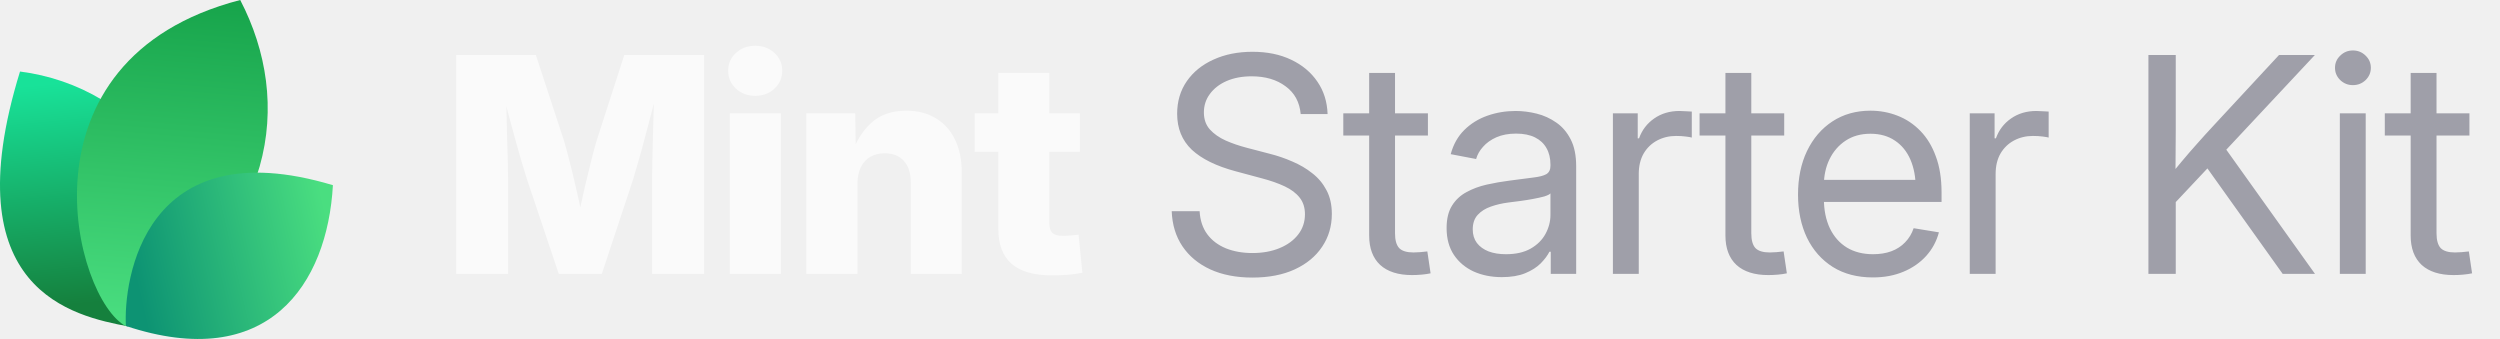
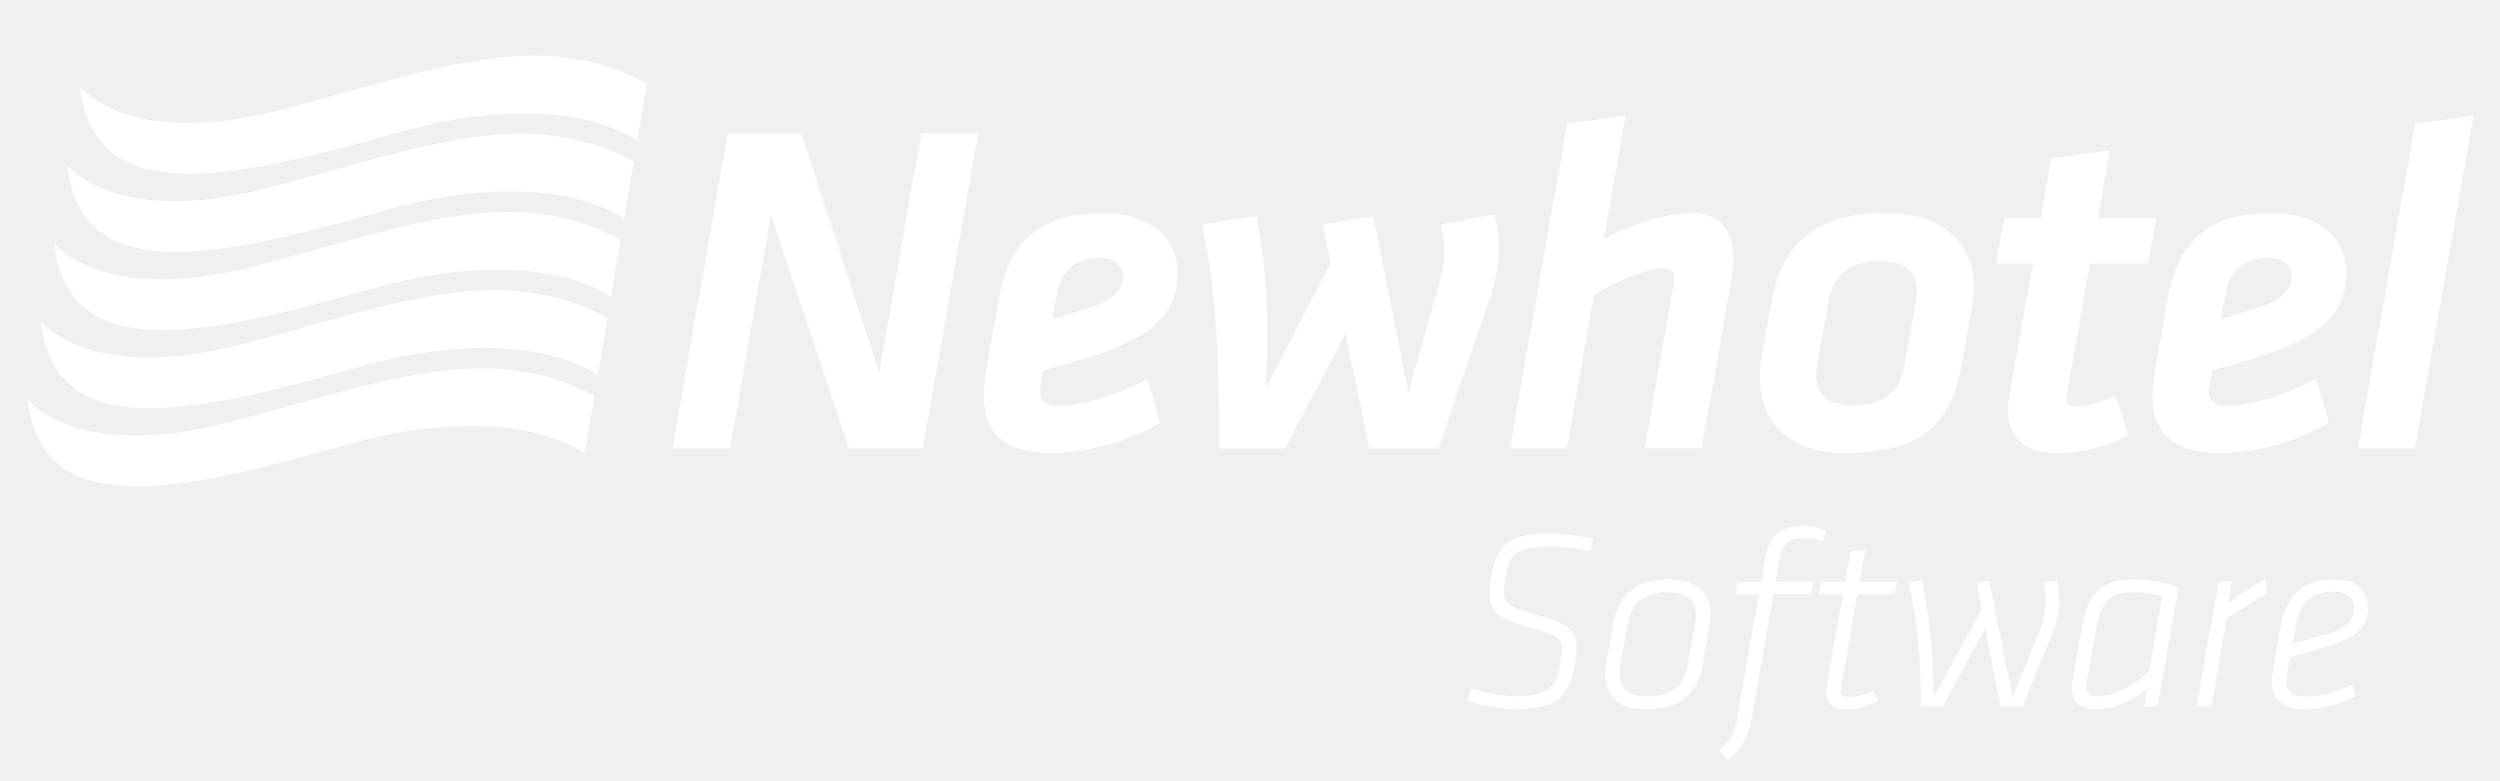
- <svg xmlns="http://www.w3.org/2000/svg" width="177" height="24" viewBox="0 0 177 24" fill="none">
-   <path d="M9.061 23.108C5.268 22.377 -3.391 20.627 1.417 5.064C9.634 6.099 16.973 14.064 9.061 23.108Z" fill="url(#paint0_linear_17557_2145)" />
-   <path d="M8.919 23.094C5.276 21.222 0.784 4.209 17.007 0C20.757 7.193 19.621 16.545 8.919 23.094Z" fill="url(#paint1_linear_17557_2145)" />
-   <path d="M8.914 23.079C8.735 19.882 10.159 9.085 23.57 13.111C23.181 20.123 18.984 26.418 8.914 23.079Z" fill="url(#paint2_linear_17557_2145)" />
-   <path d="M32.301 19.392V3.894H37.938L39.925 9.948C40.036 10.315 40.164 10.787 40.31 11.362C40.462 11.938 40.611 12.552 40.757 13.204C40.91 13.855 41.048 14.483 41.173 15.086C41.305 15.682 41.412 16.192 41.495 16.615H40.695C40.771 16.192 40.871 15.682 40.996 15.086C41.128 14.49 41.267 13.866 41.412 13.214C41.565 12.562 41.714 11.948 41.86 11.373C42.005 10.79 42.133 10.315 42.244 9.948L44.2 3.894H49.848V19.392H46.166V12.704C46.166 12.357 46.173 11.917 46.187 11.383C46.2 10.849 46.214 10.27 46.228 9.646C46.249 9.022 46.266 8.391 46.28 7.753C46.301 7.115 46.311 6.519 46.311 5.964H46.623C46.485 6.561 46.332 7.181 46.166 7.826C45.999 8.471 45.833 9.102 45.666 9.719C45.507 10.336 45.351 10.901 45.198 11.414C45.053 11.928 44.928 12.357 44.824 12.704L42.608 19.392H39.561L37.314 12.704C37.203 12.357 37.072 11.928 36.919 11.414C36.773 10.901 36.614 10.34 36.441 9.729C36.274 9.112 36.104 8.481 35.931 7.836C35.764 7.192 35.608 6.567 35.463 5.964H35.827C35.834 6.512 35.844 7.105 35.858 7.743C35.872 8.374 35.886 9.005 35.9 9.636C35.92 10.26 35.938 10.839 35.952 11.373C35.965 11.907 35.972 12.351 35.972 12.704V19.392H32.301ZM51.668 19.392V8.024H55.288V19.392H51.668ZM53.468 6.786C52.927 6.786 52.473 6.616 52.105 6.276C51.738 5.93 51.554 5.507 51.554 5.007C51.554 4.508 51.738 4.088 52.105 3.749C52.473 3.409 52.927 3.239 53.468 3.239C54.009 3.239 54.463 3.409 54.83 3.749C55.198 4.082 55.382 4.501 55.382 5.007C55.382 5.507 55.198 5.93 54.83 6.276C54.463 6.616 54.009 6.786 53.468 6.786ZM60.708 13.027V19.392H57.088V8.024H60.551L60.593 10.967H60.281C60.593 10.024 61.061 9.268 61.685 8.7C62.309 8.124 63.138 7.836 64.171 7.836C64.975 7.836 65.672 8.017 66.262 8.377C66.851 8.731 67.302 9.234 67.614 9.885C67.933 10.537 68.092 11.307 68.092 12.194V19.392H64.483V12.912C64.483 12.26 64.32 11.754 63.994 11.394C63.675 11.033 63.221 10.853 62.632 10.853C62.25 10.853 61.914 10.936 61.623 11.102C61.332 11.269 61.106 11.515 60.947 11.841C60.787 12.16 60.708 12.555 60.708 13.027ZM76.456 8.024V10.749H69.008V8.024H76.456ZM70.683 5.163H74.292V15.783C74.292 16.102 74.361 16.334 74.5 16.48C74.646 16.625 74.899 16.698 75.259 16.698C75.405 16.698 75.596 16.688 75.831 16.667C76.074 16.646 76.251 16.629 76.362 16.615L76.632 19.309C76.313 19.378 75.963 19.427 75.582 19.455C75.207 19.482 74.836 19.496 74.469 19.496C73.2 19.496 72.25 19.222 71.619 18.674C70.995 18.127 70.683 17.308 70.683 16.22V5.163Z" fill="#FAFAFA" />
-   <path d="M88.667 19.652C87.523 19.652 86.528 19.458 85.682 19.07C84.843 18.681 84.188 18.137 83.716 17.437C83.245 16.736 82.992 15.908 82.957 14.951H84.933C84.968 15.596 85.148 16.14 85.474 16.584C85.8 17.021 86.24 17.354 86.795 17.582C87.35 17.804 87.974 17.915 88.667 17.915C89.388 17.915 90.026 17.801 90.581 17.572C91.143 17.343 91.583 17.024 91.902 16.615C92.228 16.199 92.391 15.717 92.391 15.169C92.391 14.698 92.266 14.306 92.017 13.994C91.767 13.675 91.413 13.408 90.956 13.193C90.498 12.978 89.954 12.787 89.323 12.621L87.502 12.132C86.123 11.765 85.082 11.255 84.382 10.603C83.689 9.944 83.342 9.095 83.342 8.055C83.342 7.174 83.571 6.404 84.028 5.746C84.486 5.087 85.117 4.577 85.921 4.217C86.726 3.849 87.645 3.666 88.678 3.666C89.718 3.666 90.63 3.853 91.413 4.227C92.204 4.602 92.824 5.122 93.275 5.787C93.726 6.446 93.965 7.209 93.993 8.076H92.089C92.013 7.23 91.656 6.574 91.018 6.11C90.387 5.638 89.586 5.403 88.615 5.403C87.95 5.403 87.36 5.513 86.847 5.735C86.341 5.957 85.946 6.262 85.661 6.651C85.377 7.032 85.235 7.469 85.235 7.961C85.235 8.447 85.377 8.849 85.661 9.168C85.946 9.48 86.317 9.74 86.774 9.948C87.232 10.149 87.724 10.319 88.251 10.457L89.884 10.884C90.439 11.023 90.977 11.206 91.496 11.435C92.023 11.657 92.495 11.934 92.911 12.267C93.334 12.593 93.67 12.995 93.92 13.474C94.17 13.945 94.294 14.504 94.294 15.149C94.294 16.015 94.066 16.788 93.608 17.468C93.157 18.148 92.512 18.681 91.673 19.07C90.834 19.458 89.832 19.652 88.667 19.652ZM101.097 8.024V9.594H95.106V8.024H101.097ZM96.937 5.163H98.767V16.521C98.767 17 98.865 17.347 99.059 17.562C99.26 17.77 99.6 17.874 100.078 17.874C100.21 17.874 100.366 17.867 100.546 17.853C100.733 17.832 100.903 17.815 101.056 17.801L101.285 19.351C101.097 19.392 100.886 19.423 100.65 19.444C100.414 19.465 100.189 19.475 99.974 19.475C98.996 19.475 98.244 19.236 97.717 18.758C97.197 18.272 96.937 17.579 96.937 16.677V5.163ZM106.33 19.621C105.595 19.621 104.932 19.489 104.343 19.226C103.754 18.955 103.285 18.564 102.939 18.05C102.592 17.53 102.419 16.896 102.419 16.147C102.419 15.495 102.547 14.965 102.804 14.556C103.06 14.146 103.403 13.828 103.833 13.599C104.263 13.363 104.742 13.186 105.269 13.068C105.796 12.95 106.333 12.857 106.881 12.787C107.574 12.69 108.132 12.617 108.555 12.569C108.978 12.52 109.287 12.441 109.481 12.33C109.675 12.212 109.772 12.014 109.772 11.737V11.654C109.772 11.203 109.679 10.815 109.492 10.489C109.311 10.163 109.041 9.91 108.68 9.729C108.32 9.549 107.872 9.459 107.338 9.459C106.805 9.459 106.34 9.546 105.945 9.719C105.556 9.892 105.241 10.118 104.998 10.395C104.755 10.665 104.593 10.953 104.509 11.258L102.71 10.915C102.897 10.222 103.22 9.65 103.677 9.199C104.135 8.748 104.679 8.412 105.31 8.19C105.941 7.968 106.607 7.857 107.307 7.857C107.8 7.857 108.295 7.92 108.795 8.044C109.301 8.169 109.765 8.381 110.188 8.679C110.611 8.97 110.951 9.369 111.208 9.875C111.464 10.374 111.593 11.005 111.593 11.768V19.392H109.793V17.822H109.7C109.568 18.085 109.363 18.359 109.086 18.643C108.809 18.921 108.444 19.153 107.994 19.34C107.543 19.527 106.988 19.621 106.33 19.621ZM106.621 17.998C107.321 17.998 107.904 17.867 108.368 17.603C108.84 17.333 109.19 16.986 109.419 16.563C109.654 16.133 109.772 15.682 109.772 15.211V13.692C109.703 13.769 109.554 13.841 109.325 13.911C109.096 13.973 108.829 14.032 108.524 14.088C108.226 14.143 107.921 14.192 107.609 14.233C107.304 14.275 107.033 14.309 106.798 14.337C106.354 14.393 105.938 14.49 105.549 14.628C105.168 14.76 104.86 14.954 104.624 15.211C104.388 15.467 104.27 15.811 104.27 16.241C104.27 16.615 104.367 16.934 104.561 17.198C104.762 17.461 105.04 17.662 105.393 17.801C105.747 17.933 106.156 17.998 106.621 17.998ZM114.193 19.392V8.024H115.951V9.792H116.045C116.253 9.209 116.61 8.741 117.116 8.388C117.622 8.034 118.219 7.857 118.905 7.857C119.058 7.857 119.217 7.864 119.384 7.878C119.55 7.885 119.682 7.892 119.779 7.899V9.74C119.716 9.719 119.578 9.695 119.363 9.667C119.155 9.639 118.922 9.625 118.666 9.625C118.174 9.625 117.726 9.733 117.324 9.948C116.922 10.163 116.603 10.471 116.367 10.874C116.138 11.276 116.024 11.758 116.024 12.319V19.392H114.193ZM126.322 8.024V9.594H120.33V8.024H126.322ZM122.161 5.163H123.992V16.521C123.992 17 124.089 17.347 124.283 17.562C124.484 17.77 124.824 17.874 125.302 17.874C125.434 17.874 125.59 17.867 125.77 17.853C125.958 17.832 126.127 17.815 126.28 17.801L126.509 19.351C126.322 19.392 126.11 19.423 125.874 19.444C125.639 19.465 125.413 19.475 125.198 19.475C124.221 19.475 123.468 19.236 122.941 18.758C122.421 18.272 122.161 17.579 122.161 16.677V5.163ZM132.604 19.642C131.502 19.642 130.555 19.396 129.765 18.903C128.974 18.404 128.364 17.714 127.934 16.834C127.511 15.946 127.3 14.927 127.3 13.775C127.3 12.611 127.511 11.584 127.934 10.697C128.364 9.802 128.964 9.102 129.734 8.596C130.51 8.089 131.408 7.836 132.428 7.836C133.1 7.836 133.738 7.954 134.341 8.19C134.952 8.426 135.489 8.783 135.954 9.261C136.425 9.74 136.793 10.343 137.056 11.071C137.327 11.792 137.462 12.645 137.462 13.63V14.296H128.433V12.735H136.463L135.631 13.297C135.631 12.541 135.506 11.876 135.257 11.3C135.007 10.725 134.643 10.277 134.165 9.958C133.686 9.632 133.107 9.469 132.428 9.469C131.748 9.469 131.162 9.632 130.67 9.958C130.177 10.284 129.796 10.725 129.526 11.279C129.262 11.827 129.13 12.441 129.13 13.12V14.046C129.13 14.864 129.273 15.572 129.557 16.168C129.841 16.757 130.243 17.211 130.763 17.53C131.283 17.842 131.901 17.998 132.615 17.998C133.093 17.998 133.523 17.929 133.905 17.79C134.293 17.645 134.619 17.433 134.882 17.156C135.153 16.879 135.354 16.546 135.486 16.157L137.275 16.449C137.108 17.08 136.81 17.634 136.38 18.113C135.95 18.591 135.413 18.966 134.768 19.236C134.123 19.507 133.402 19.642 132.604 19.642ZM139.459 19.392V8.024H141.217V9.792H141.311C141.519 9.209 141.876 8.741 142.382 8.388C142.888 8.034 143.485 7.857 144.171 7.857C144.324 7.857 144.483 7.864 144.649 7.878C144.816 7.885 144.948 7.892 145.045 7.899V9.74C144.982 9.719 144.844 9.695 144.629 9.667C144.421 9.639 144.188 9.625 143.932 9.625C143.439 9.625 142.992 9.733 142.59 9.948C142.188 10.163 141.869 10.471 141.633 10.874C141.404 11.276 141.29 11.758 141.29 12.319V19.392H139.459ZM153.429 14.961V12.715C153.783 12.257 154.136 11.82 154.49 11.404C154.844 10.981 155.204 10.565 155.572 10.156C155.939 9.74 156.314 9.327 156.695 8.918L161.355 3.894H163.893L157.277 10.967H157.184L153.429 14.961ZM152.108 19.392V3.894H154.043V9.241L154.022 12.559L154.043 13.505V19.392H152.108ZM161.615 19.392L155.967 11.477L157.173 9.969L163.903 19.392H161.615ZM165.661 19.392V8.024H167.492V19.392H165.661ZM166.587 6.027C166.24 6.027 165.942 5.909 165.692 5.673C165.443 5.43 165.318 5.139 165.318 4.799C165.318 4.459 165.443 4.172 165.692 3.936C165.942 3.693 166.24 3.572 166.587 3.572C166.934 3.572 167.232 3.693 167.482 3.936C167.731 4.172 167.856 4.459 167.856 4.799C167.856 5.139 167.731 5.43 167.482 5.673C167.232 5.909 166.934 6.027 166.587 6.027ZM174.836 8.024V9.594H168.844V8.024H174.836ZM170.675 5.163H172.506V16.521C172.506 17 172.603 17.347 172.797 17.562C172.998 17.77 173.338 17.874 173.816 17.874C173.948 17.874 174.104 17.867 174.284 17.853C174.472 17.832 174.641 17.815 174.794 17.801L175.023 19.351C174.836 19.392 174.624 19.423 174.388 19.444C174.153 19.465 173.927 19.475 173.712 19.475C172.735 19.475 171.982 19.236 171.455 18.758C170.935 18.272 170.675 17.579 170.675 16.677V5.163Z" fill="#9F9FA9" />
-   <defs>
-     <linearGradient id="paint0_linear_17557_2145" x1="3.776" y1="5.916" x2="5.232" y2="21.559" gradientUnits="userSpaceOnUse">
-       <stop stop-color="#18E299" />
-       <stop offset="1" stop-color="#15803D" />
-     </linearGradient>
-     <linearGradient id="paint1_linear_17557_2145" x1="12.171" y1="-0.718" x2="10.19" y2="22.983" gradientUnits="userSpaceOnUse">
-       <stop stop-color="#16A34A" />
-       <stop offset="1" stop-color="#4ADE80" />
-     </linearGradient>
-     <linearGradient id="paint2_linear_17557_2145" x1="23.133" y1="15.353" x2="9.338" y2="18.52" gradientUnits="userSpaceOnUse">
-       <stop stop-color="#4ADE80" />
-       <stop offset="1" stop-color="#0D9373" />
-     </linearGradient>
-   </defs>
+ <svg xmlns="http://www.w3.org/2000/svg" version="1.1" id="Layer_1" x="0px" y="0px" viewBox="0 0 1920 599.6" style="enable-background:new 0 0 1920 599.6;" xml:space="preserve">
+   <style type="text/css">
+ 	.st0{fill:#FFFFFF;}
+ </style>
+   <g>
+     <g>
+       <path class="st0" d="M61.7,66.7c0,0,36.3,48.4,154.3,17.6c118-30.8,198.2-64.5,280.9-20.2l-7.6,43.9c0,0-54.5-42.9-184.6-6    C174.6,138.8,72.3,160.5,61.7,66.7z" />
+       <path class="st0" d="M51.6,126.7c0,0,36.3,48.4,154.3,17.6c118-30.8,198.2-64.6,280.9-20.2l-7.6,43.9c0,0-54.5-42.9-184.6-6.1    C164.5,198.8,62.2,220.5,51.6,126.7z" />
+       <path class="st0" d="M41.5,186.7c0,0,36.3,48.4,154.3,17.7c118-30.8,198.2-64.6,280.9-20.2l-7.6,43.9c0,0-54.5-42.9-184.6-6.1    C154.5,258.8,52.1,280.5,41.5,186.7z" />
+       <path class="st0" d="M31.4,246.7c0,0,36.3,48.4,154.3,17.7c118-30.8,198.2-64.6,280.9-20.2l-7.5,43.9c0,0-54.5-42.9-184.6-6    C144.4,318.9,42,340.5,31.4,246.7z" />
+       <path class="st0" d="M21.3,306.7c0,0,36.3,48.4,154.3,17.7c118-30.8,198.2-64.5,280.9-20.2l-7.6,43.9c0,0-54.5-42.9-184.6-6.1    C134.3,378.9,31.9,400.5,21.3,306.7z" />
+     </g>
+     <g>
+       <path class="st0" d="M592.1,164.8l-31.6,179.5h-44l42.5-242h56.3l60,184.2l32.3-184.2h43.6l-42.5,242h-56.7L592.1,164.8z" />
+       <path class="st0" d="M799.6,292.7c-1.8,10.2-2.2,18.9,13.8,18.9c18.9,0,45.1-8.7,68-20.4l9.5,33.4c-21.4,13.1-54.1,23.3-83.6,23.3    c-46.9,0-56.3-26.2-49.8-63.2l9.4-53.8c7.6-41.8,27.3-67.2,80.7-67.2c33.8,0,56.7,17.4,56.7,46.2c0,31.6-20.7,49.8-69,64.7    c-21.4,6.5-25.8,7.6-34.2,9.8L799.6,292.7z M862.5,211.7c0-8-6.9-13.8-18.5-13.8c-20,0-29.8,12.3-32.7,29.1l-3.3,18.2    c6.2-1.8,8.7-2.5,26.5-8C854.1,231,862.5,223.3,862.5,211.7z" />
+       <path class="st0" d="M1054.7,166.3l26.9,135.9c0,0,16.4-59.2,24.4-86.5c2.5-8.7,3.3-17.4,3.3-22.5c0-6.2-0.7-12.7-2.9-20.7l41.1-8    c2.5,10.2,3.6,18.9,3.6,28c0,10.9-2.9,24.7-9.4,43.6c-10.5,30.5-37.1,108.3-37.1,108.3h-53l-18.2-88.3l-46.5,88.3h-50.5    c-0.4-74.5-1.8-117-13.1-171.9l41.4-6.5c8,38.1,10.2,80.7,7.3,132.6l50.1-97l-6.2-29.1L1054.7,166.3z" />
+       <path class="st0" d="M1285.4,218.2c0.4-1.8,0.4-4,0.4-4.7c0-4.7-2.2-7.6-9.1-7.6c-11.6,0-35.6,10.2-52.7,20.7l-20.7,117.7h-43.6    l44-249.3l44.7-6.2l-16.7,94.8c21.8-11.6,47.6-20,67.2-20c24.3,0,32.3,16,32.3,35.3c0,6.9-0.7,11.6-1.8,17.4l-22.5,127.9h-43.6    L1285.4,218.2z" />
+       <path class="st0" d="M1351.6,290.2c0-4.7,0.4-9.5,1.1-14.2l7.6-42.5c8-43.6,29.4-69.8,88.7-69.8c45.4,0,66.9,25.4,66.9,56.7    c0,4.4-0.4,8.4-1.1,12.7l-8.4,47.2c-7.3,41.4-26.9,67.6-89,67.6C1371.6,348,1351.6,321.4,1351.6,290.2z M1471.5,231    c0.4-2.2,0.7-5.8,0.7-8c0-14.5-9.1-22.5-29.1-22.5c-22.9,0-35.3,10.5-39.2,32.3l-8.4,47.6c-0.4,2.2-0.7,5.4-0.7,8    c0,14.2,8,22.9,29.1,22.9c22.9,0,35.3-10.2,38.9-30.9L1471.5,231z" />
+       <path class="st0" d="M1543.1,305.1l18.2-102.8h-28.3l6.5-34.9h28l8-45.8l44.7-6.2l-9.1,52h45.1l-6.9,34.9h-44.3l-17.8,101    c-1.1,6.2,0.7,9.1,7.3,9.1c8.7,0,20.4-4,30.5-8l9.5,29.8c-14.9,8-34.5,13.8-55.6,13.8C1551.1,348,1538.7,330.5,1543.1,305.1z" />
+       <path class="st0" d="M1697.2,292.7c-1.8,10.2-2.2,18.9,13.8,18.9c18.9,0,45.1-8.7,68-20.4l9.5,33.4    c-21.4,13.1-54.1,23.3-83.6,23.3c-46.9,0-56.3-26.2-49.8-63.2l9.4-53.8c7.6-41.8,27.3-67.2,80.7-67.2c33.8,0,56.7,17.4,56.7,46.2    c0,31.6-20.7,49.8-69,64.7c-21.4,6.5-25.8,7.6-34.2,9.8L1697.2,292.7z M1760,211.7c0-8-6.9-13.8-18.5-13.8    c-20,0-29.8,12.3-32.7,29.1l-3.3,18.2c6.2-1.8,8.7-2.5,26.5-8C1751.7,231,1760,223.3,1760,211.7z" />
+       <path class="st0" d="M1854.9,95.1l44.7-6.2l-45.1,255.4h-43.6L1854.9,95.1z" />
+     </g>
+     <g>
+       <path class="st0" d="M1127.1,538l2.8-9.2c12.2,3.7,24.6,5.9,35.2,5.9c23.4,0,29.9-6.7,33-24.4c1-5.1,1.6-9,1.6-12.2    c0-9-5.5-11.2-26.2-16.5c-22.4-5.9-29.5-12-29.5-26c0-3.7,0.4-8.3,1.4-13.4c4.5-25.4,14.6-32.4,45.4-32.4c8.1,0,22,1.4,32.6,4.3    l-2,9.4c-10.8-2.6-23.4-3.7-31.1-3.7c-26,0-30.7,5.1-33.8,22.6c-1,5.3-1.6,9.2-1.6,12.6c0,9.8,5.9,11.8,24.8,17.1    c24.2,6.7,31.1,11.8,31.1,24.6c0,3.7-0.6,8.3-1.6,13.6c-3.9,22.6-11,34.4-45.8,34.4C1152.1,544.7,1138.3,542.3,1127.1,538z" />
+       <path class="st0" d="M1232.9,517.9c0-2.8,0.2-5.7,0.8-8.7l5.1-29.1c3.7-21,14.7-35.2,43.1-35.2c21.2,0,31.9,11,31.9,26.9    c0,2.4-0.4,4.7-0.8,7.3l-5.5,31.3c-3.7,21.2-15.5,34.2-43.1,34.2C1241.7,544.7,1232.9,533.3,1232.9,517.9z M1301.9,479.2    c0.4-2.4,0.6-4.5,0.6-6.7c0-11.8-6.9-17.7-22.4-17.7c-18.1,0-27.3,8.6-30.3,25.4l-5.3,30.1c-0.4,2.6-0.6,5.1-0.6,7.3    c0,11.2,6.1,17.3,22.2,17.3c17.7,0,27.3-8.3,30.3-24.6L1301.9,479.2z" />
+       <path class="st0" d="M1320.6,576.3c7.7-6.5,11.4-12.2,13.8-25.8l16.5-94.2H1333l1.6-9.4h18.1l3.1-18.1c2.9-16.7,11.8-25,27.9-25    c6.5,0,14.2,1.8,18.7,3.7l-2.4,8.5c-6.1-2-10.8-2.8-16.1-2.8c-11,0-15.3,5.7-17.1,15.5l-3.1,18.1h29.3l-2.6,9.4h-28.5l-16.7,95.6    c-2.4,13.6-7.3,23-18.1,31.5L1320.6,576.3z" />
+       <path class="st0" d="M1402.4,531.9c0-1.2,0.2-2.4,0.4-3.7l12.6-71.8h-18.3l1.6-9.4h18.5l4.1-23.4l11.2-1.6l-4.3,25h28.7l-2.2,9.4    h-28.3L1414,527c-0.2,1.4-0.4,2.6-0.4,3.5c0,3.7,2,4.7,6.5,4.7c5.3,0,12-1.6,19.1-4.5l2.8,7.5c-7.3,4.1-15.5,6.5-23.8,6.5    C1408.5,544.7,1402.4,540.5,1402.4,531.9z" />
+       <path class="st0" d="M1527.7,446.1l17.9,89.9l22.2-54.9c2.9-7.7,3.3-13.6,3.3-19.5c0-4.9-0.6-9.6-1.6-14l10.4-1.6    c0.8,4.7,1.4,9.8,1.4,14.9c0,7.3-0.8,14-3.7,22l-24.2,59.6h-16.9l-11.8-60.4l-32.6,60.4h-16.7c-0.2-39.3-3.3-69.4-9.4-95l10.2-1.6    c4.5,23,8.7,50.7,8.7,89.9l37.2-68.2l-3.7-20L1527.7,446.1z" />
+       <path class="st0" d="M1648.8,528.7c-11,9.4-24.8,15.9-38.5,15.9c-12.2,0-18.9-4.3-18.9-16.1c0-2.2,0.2-4.5,0.6-7.1l7.3-41.1    c4.5-25.2,14.9-35.4,40.7-35.4c8.9,0,21.8,2.2,33,6.3l-16.1,91.4h-10L1648.8,528.7z M1660.8,457.9c-5.3-1.6-14.5-3.1-22.4-3.1    c-17.9,0-24.8,6.5-28.5,27.5l-6.9,39.1c-0.4,2.4-0.6,4.1-0.6,5.7c0,6.1,2.9,7.7,8.8,7.7c12,0,26.9-7.9,39.3-18.9L1660.8,457.9z" />
+       <path class="st0" d="M1740.7,455.8c-10.4,6.1-20.5,12.6-30.7,19.3l-11.8,67.6h-11l16.5-95l10.2-1.6l-2.4,16.9    c7.3-5.5,19.9-13.8,28.5-18.1L1740.7,455.8z" />
+       <path class="st0" d="M1756.4,517.7c-0.2,1.8-0.4,3.5-0.4,5.1c0,8.1,3.1,12.2,16.5,12.2c11,0,22-3.7,33.8-9.2l2.8,8.5    c-11.6,6.1-25,10.4-38,10.4c-17.9,0-26.2-7.1-26.2-21.6c0-2.9,0.4-6.1,1-9.4l5.7-32.3c4.3-24.4,16.9-36.4,41.5-36.4    c15.5,0,25.4,7.9,25.4,22.2c0,15.3-10.2,23.6-36.4,30.9c-18.5,5.1-23.4,6.5-23.4,6.5L1756.4,517.7z M1807.9,467    c0-8.7-5.7-12.6-15.7-12.6c-17.1,0-26.1,8.8-29.5,27.7l-2.2,12.2c0,0,3.7-1,22.2-5.9C1800.6,483.7,1807.9,477.2,1807.9,467z" />
+     </g>
+   </g>
</svg>
